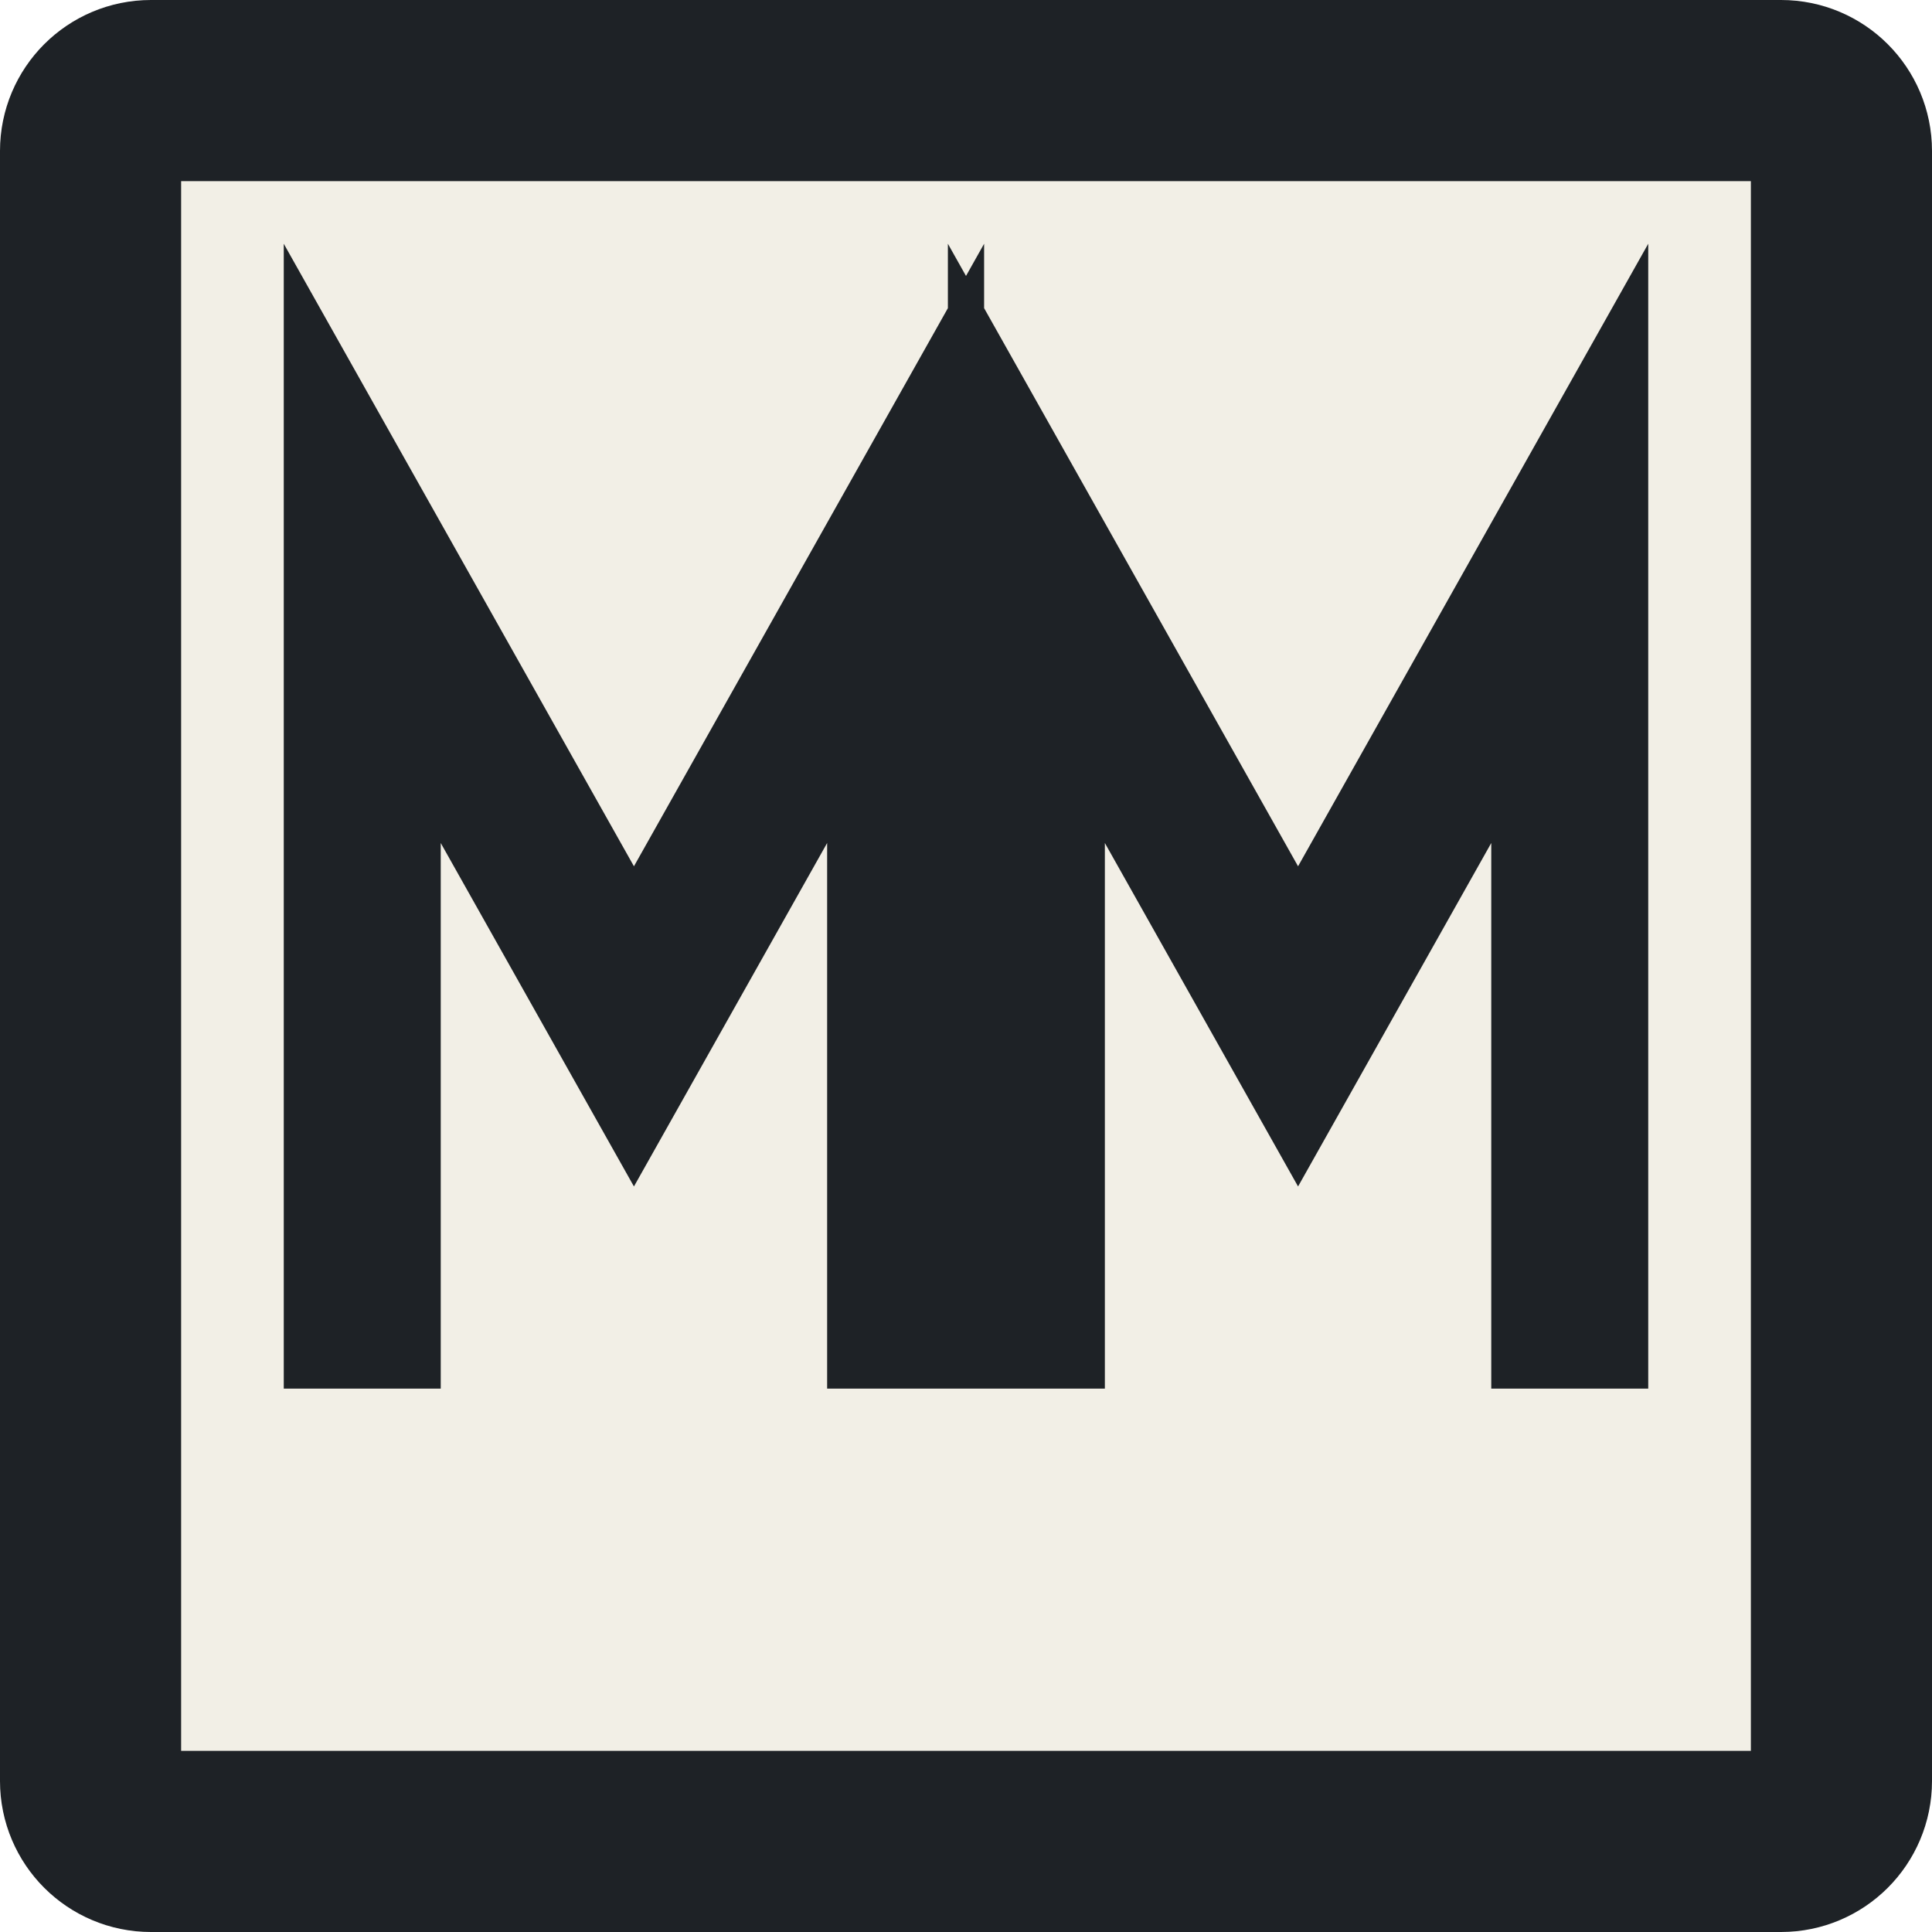
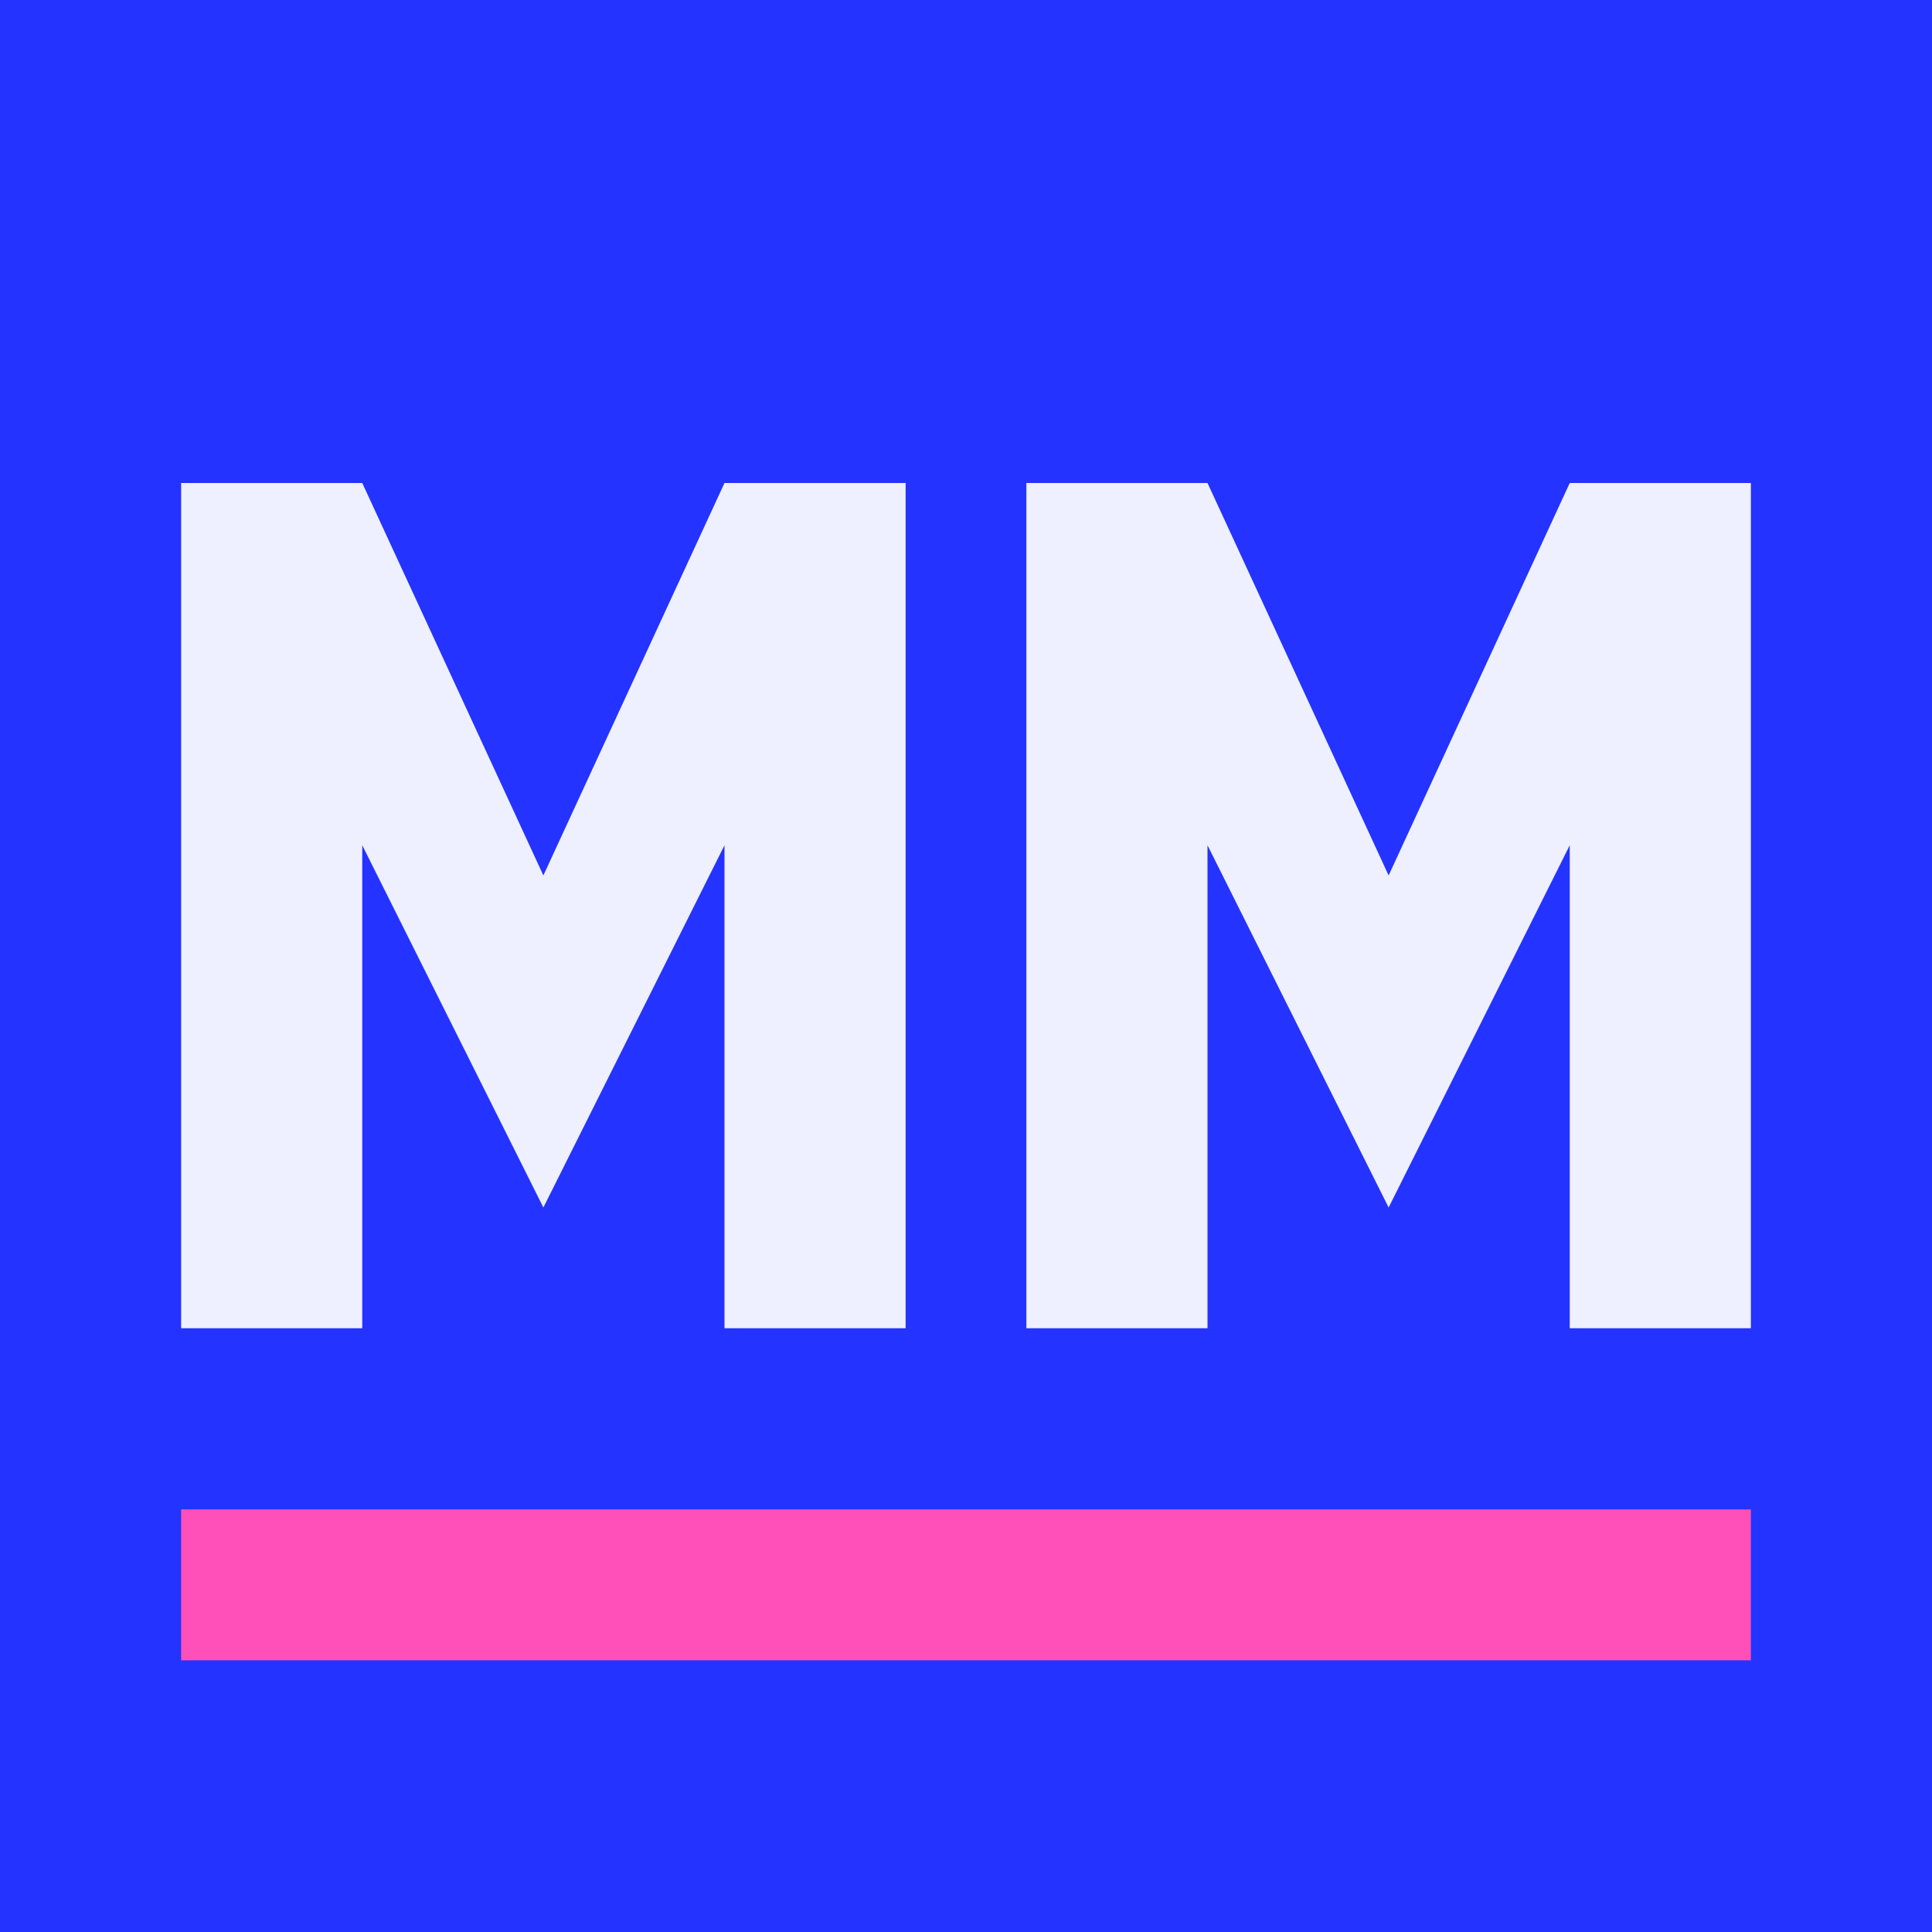
- <svg xmlns="http://www.w3.org/2000/svg" viewBox="0 0 32 32">
-   <style>
-     rect { fill: #f2efe6; stroke: #1e2226; }
-     path { stroke: #1e2226; }
-     @media (prefers-color-scheme: dark) {
-       rect { fill: #0c2240; stroke: #eef4fb; }
-       path { stroke: #eef4fb; }
-     }
-   </style>
-   <rect x="1.5" y="1.5" width="29" height="29" rx="1" stroke-width="3" />
-   <path d="M6 23V9l4.5 8L15 9v14M17 23V9l4.5 8L26 9v14" fill="none" stroke-width="2.6" stroke-linejoin="miter" />
+ <svg xmlns="http://www.w3.org/2000/svg" viewBox="0 0 64 64">
+   <rect width="64" height="64" fill="#2433ff" />
+   <path fill="#eef0ff" d="M6 44V16h6l6 13 6-13h6v28h-6V28l-6 12-6-12v16zM34 44V16h6l6 13 6-13h6v28h-6V28l-6 12-6-12v16z" />
+   <rect x="6" y="50" width="52" height="5" fill="#ff4fb8" />
</svg>
